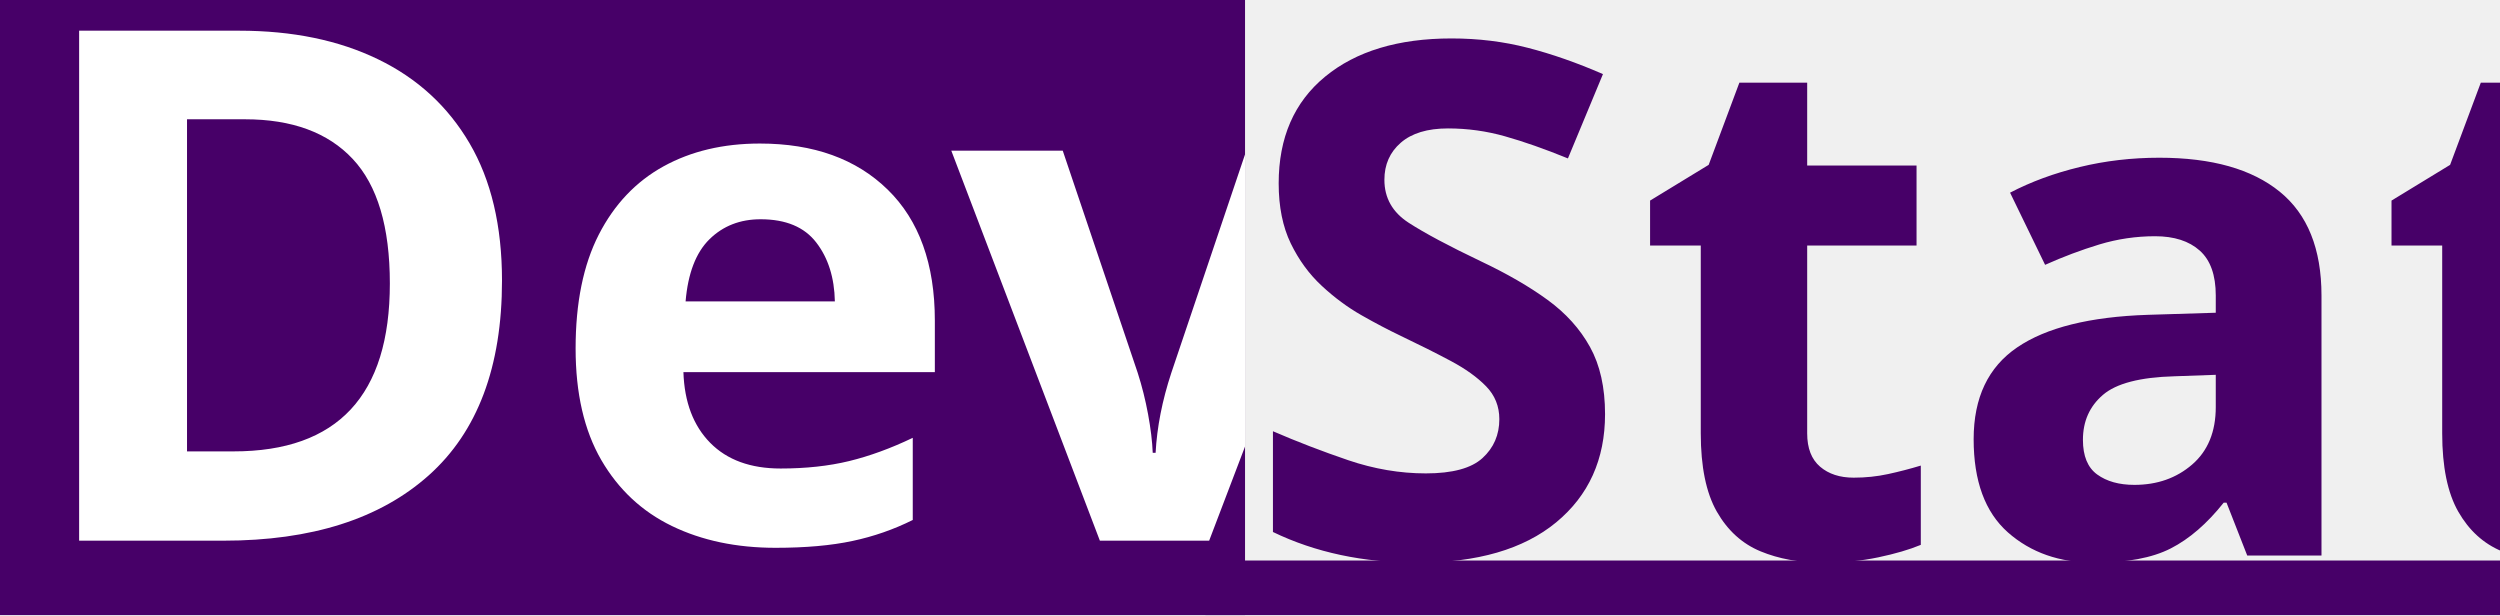
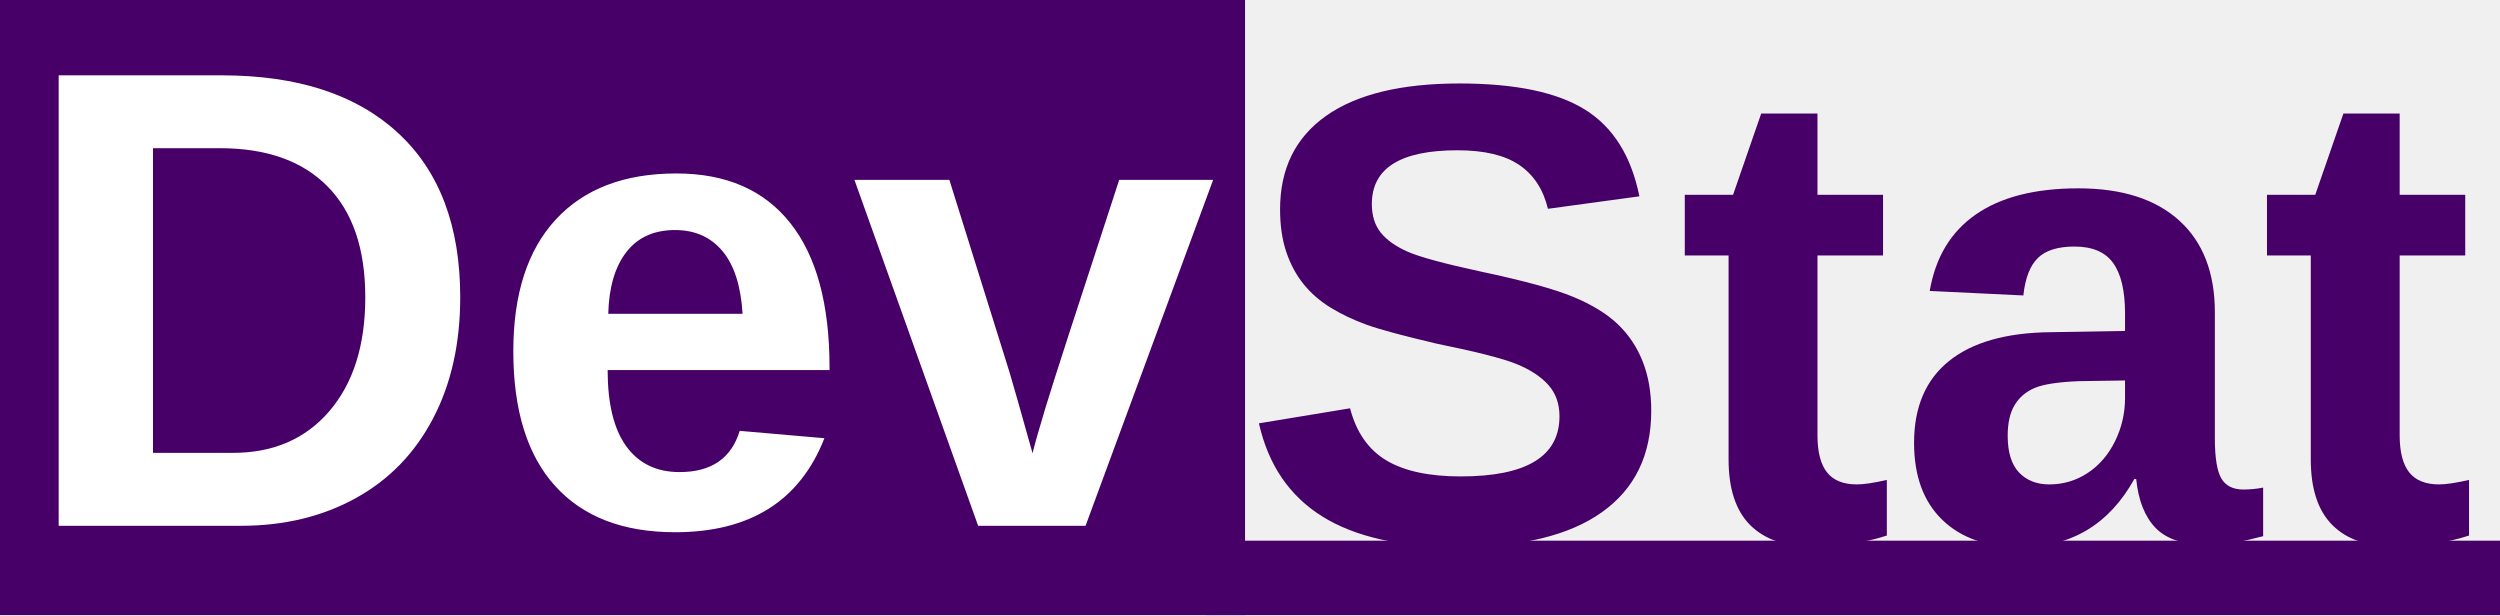
<svg xmlns="http://www.w3.org/2000/svg" xmlns:xlink="http://www.w3.org/1999/xlink" width="504px" height="124px" viewBox="0 0 504 124" version="1.1">
  <defs>
    <rect id="path-1" x="0" y="0" width="251" height="125" />
  </defs>
  <g id="Symbols" stroke="none" stroke-width="1" fill="none" fill-rule="evenodd">
    <g id="Logo-Raw-Underline">
-       <g id="Logo-Raw" transform="translate(0, -5)">
-         <rect id="Rectangle-2" fill="#470068" x="243" y="118" width="265" height="11" />
-         <g id="Group" transform="translate(0, 4)">
+       <g id="Logo-Raw" transform="translate(0, -10)">
+         <rect id="Rectangle-2" fill="#470068" x="243" y="119" width="265" height="15" />
+         <g id="Group" transform="translate(0, 9)">
          <g id="Dev">
            <g>
              <g>
                <mask id="mask-2" fill="white">
                  <use xlink:href="#path-1" />
                </mask>
                <use id="Mask" fill="#470068" xlink:href="#path-1" />
-                 <text mask="url(#mask-2)" font-family="MyanmarSangamMN-Bold, Myanmar Sangam MN" font-size="144" font-weight="bold" fill="#FFFFFF">
-                   <tspan x="3" y="110">Dev</tspan>
+                 <text mask="url(#mask-2)" font-family="Arial-BoldMT, Arial" font-size="132" font-weight="bold" fill="#FFFFFF">
+                   <tspan x="3" y="107">Dev</tspan>
                </text>
              </g>
            </g>
          </g>
        </g>
-         <text id="Stat" font-family="MalayalamSangamMN-Bold, Malayalam Sangam MN" font-size="144" font-weight="bold" fill="#470068">
-           <tspan x="250" y="117">Stat</tspan>
+         <text id="Stat" font-family="Arial-BoldMT, Arial" font-size="132" font-weight="bold" fill="#470068">
+           <tspan x="250" y="119">Stat</tspan>
        </text>
      </g>
    </g>
  </g>
</svg>
